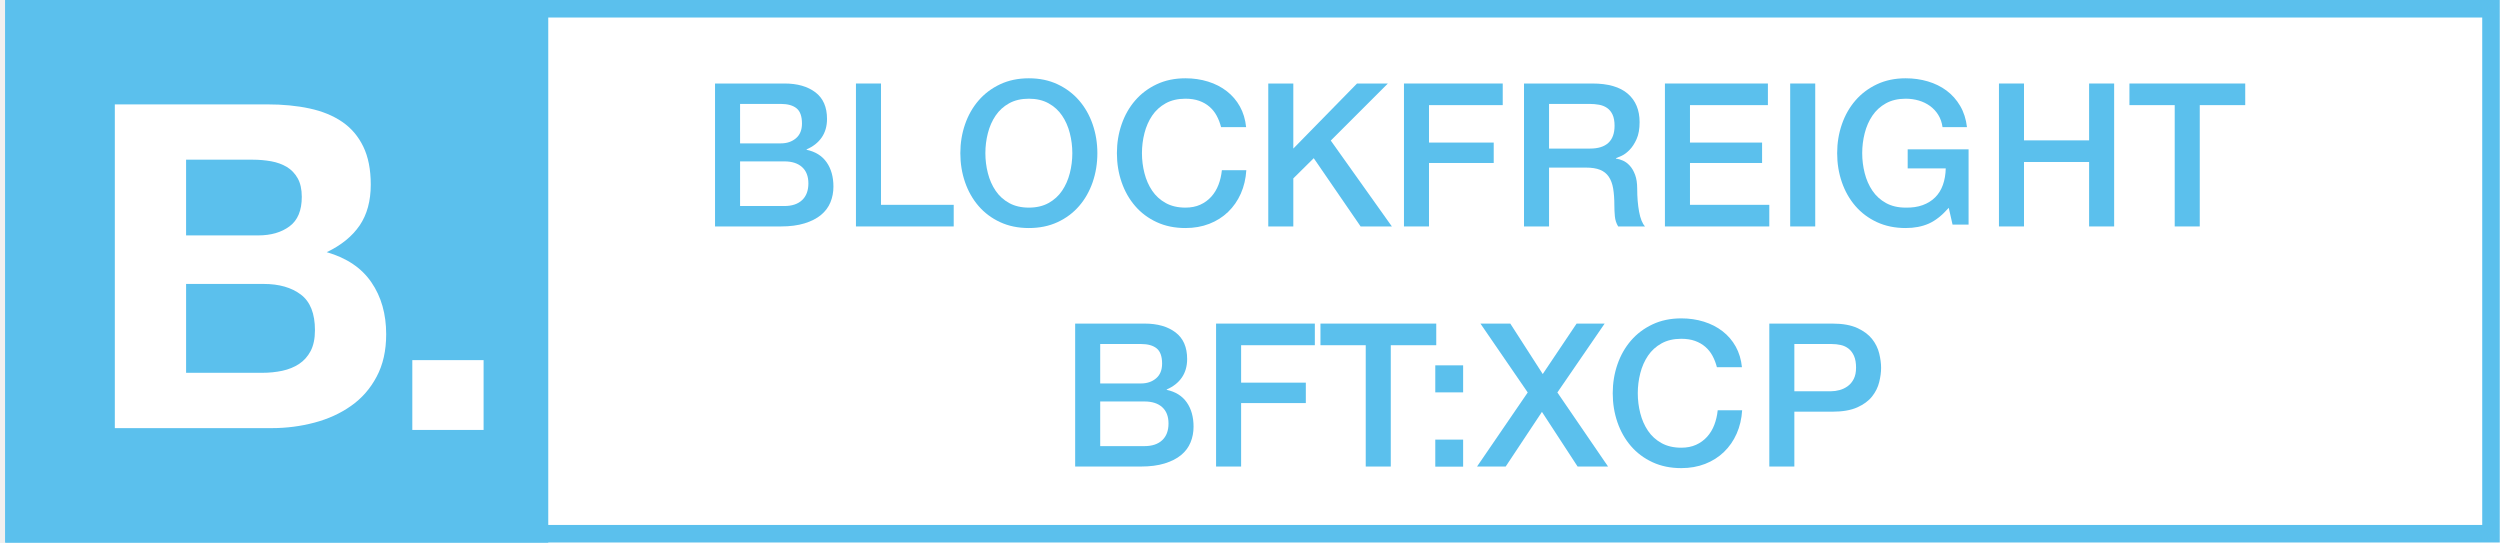
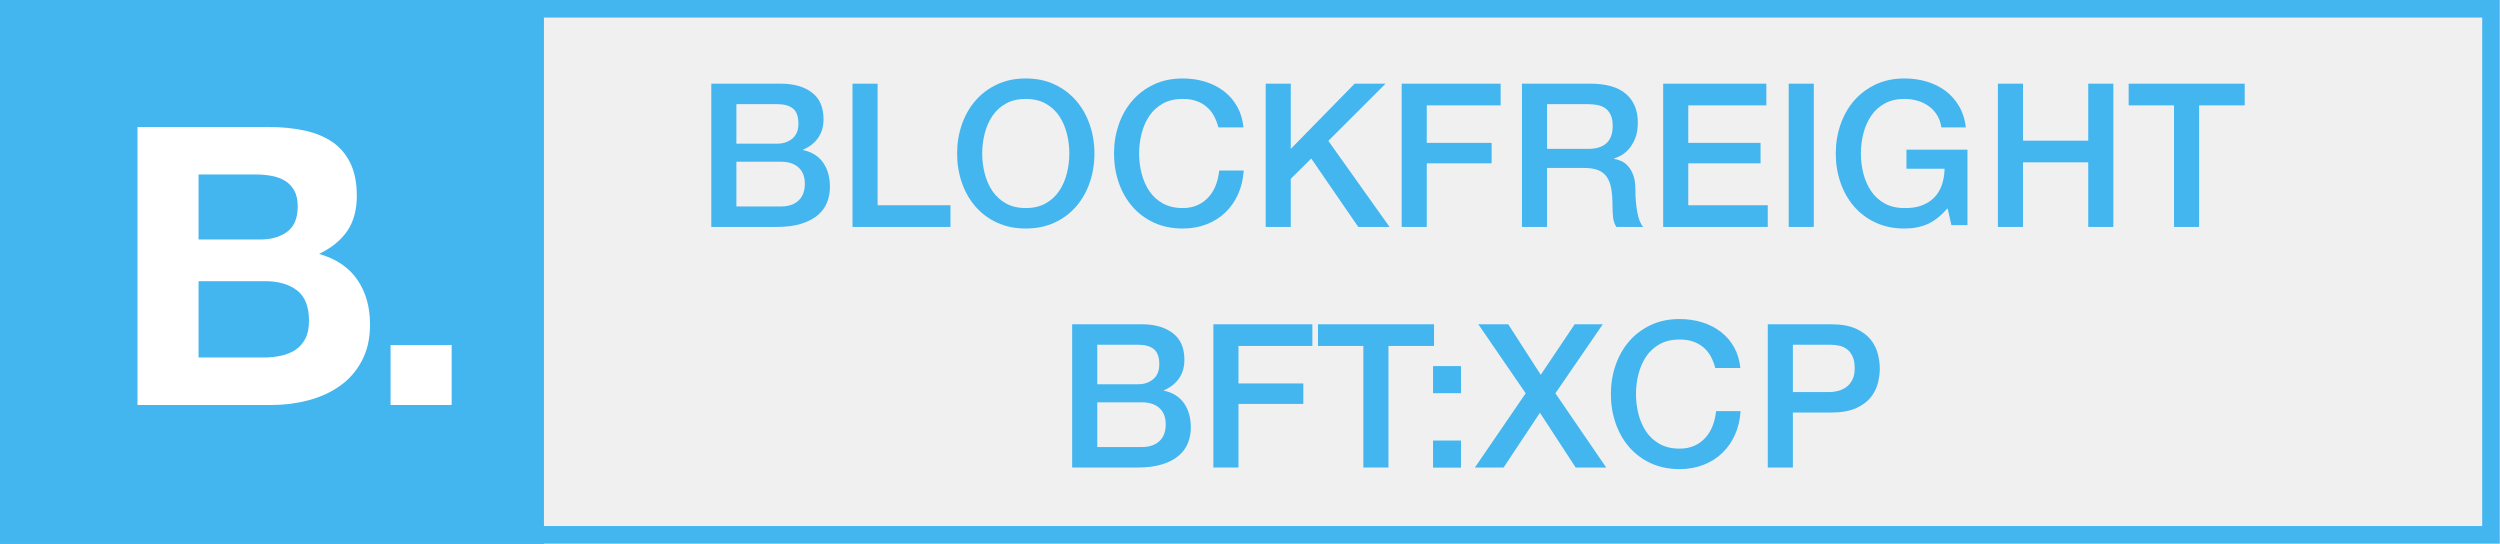
- <svg xmlns="http://www.w3.org/2000/svg" width="479px" height="104px" viewBox="0 0 479 104" version="1.1">
+ <svg xmlns="http://www.w3.org/2000/svg" width="478px" height="104px" viewBox="0 0 478 104" version="1.1">
  <defs />
  <g id="Page-1" stroke="none" stroke-width="1" fill="none" fill-rule="evenodd">
-     <rect id="Rectangle" fill="#FFFFFF" x="1" y="0" width="478" height="104" />
-     <polygon id="Fill-61-Copy" fill="#FFFFFF" points="4 102.582 104.65 102.582 104.65 2 4 2" />
-     <path d="M48.373,73.465 C49.758,73.465 51.085,73.329 52.347,73.058 C53.614,72.784 54.727,72.336 55.693,71.702 C56.655,71.074 57.422,70.217 57.996,69.13 C58.566,68.044 58.856,66.659 58.856,64.976 C58.856,61.664 57.921,59.3 56.054,57.883 C54.186,56.472 51.714,55.763 48.643,55.763 L33.191,55.763 L33.191,73.465 L48.373,73.465 Z M47.56,46.1 C50.091,46.1 52.168,45.499 53.795,44.294 C55.422,43.09 56.236,41.131 56.236,38.423 C56.236,36.921 55.964,35.684 55.422,34.721 C54.879,33.758 54.156,33.005 53.252,32.461 C52.347,31.921 51.308,31.546 50.135,31.332 C48.96,31.125 47.741,31.019 46.473,31.019 L33.191,31.019 L33.191,46.1 L47.56,46.1 Z M49.367,20 C52.438,20 55.242,20.27 57.769,20.813 C60.3,21.354 62.469,22.242 64.277,23.477 C66.086,24.711 67.486,26.353 68.479,28.4 C69.475,30.445 69.971,32.975 69.971,35.983 C69.971,39.236 69.234,41.943 67.759,44.114 C66.28,46.28 64.097,48.058 61.205,49.441 C65.182,50.585 68.15,52.585 70.106,55.447 C72.065,58.307 73.044,61.756 73.044,65.79 C73.044,69.038 72.412,71.856 71.147,74.23 C69.882,76.614 68.178,78.555 66.041,80.059 C63.903,81.566 61.461,82.675 58.719,83.395 C55.978,84.12 53.161,84.482 50.271,84.482 L19,84.482 L19,20 L49.367,20 Z" id="Fill-63-Copy" fill="#30B3B8" />
-     <polygon id="Fill-64-Copy" fill="#30B3B8" points="78 84.906 92.191 84.906 92.191 71 78 71" />
-     <path d="M141.798,39.475 L150.281,39.475 C151.74,39.475 152.872,39.099 153.678,38.344 C154.484,37.59 154.887,36.521 154.887,35.141 C154.887,33.786 154.484,32.743 153.678,32.014 C152.872,31.286 151.74,30.922 150.281,30.922 L141.798,30.922 L141.798,39.475 Z M141.798,27.469 L149.628,27.469 C150.78,27.469 151.74,27.143 152.507,26.491 C153.275,25.839 153.659,24.899 153.659,23.672 C153.659,22.291 153.313,21.319 152.623,20.756 C151.931,20.194 150.933,19.912 149.628,19.912 L141.798,19.912 L141.798,27.469 Z M137,16 L150.32,16 C152.776,16 154.746,16.563 156.231,17.688 C157.715,18.813 158.457,20.514 158.457,22.79 C158.457,24.17 158.117,25.354 157.44,26.337 C156.762,27.322 155.795,28.082 154.542,28.62 L154.542,28.697 C156.231,29.055 157.51,29.854 158.38,31.094 C159.25,32.335 159.685,33.888 159.685,35.754 C159.685,36.829 159.493,37.833 159.11,38.766 C158.726,39.699 158.124,40.505 157.305,41.182 C156.486,41.86 155.437,42.397 154.158,42.793 C152.878,43.19 151.356,43.388 149.59,43.388 L137,43.388 L137,16 Z" id="Fill-65-Copy" fill="#5BC0ED" />
-     <polygon id="Fill-66-Copy" fill="#5BC0ED" points="164 16 168.798 16 168.798 39.245 182.731 39.245 182.731 43.388 164 43.388" />
-     <path d="M197.128,18.912 C195.669,18.912 194.408,19.206 193.347,19.795 C192.285,20.383 191.421,21.17 190.756,22.154 C190.09,23.138 189.597,24.257 189.278,25.51 C188.957,26.763 188.798,28.041 188.798,29.346 C188.798,30.65 188.957,31.929 189.278,33.182 C189.597,34.435 190.09,35.554 190.756,36.539 C191.421,37.523 192.285,38.309 193.347,38.897 C194.408,39.486 195.669,39.78 197.128,39.78 C198.586,39.78 199.846,39.486 200.908,38.897 C201.97,38.309 202.834,37.523 203.499,36.539 C204.165,35.554 204.657,34.435 204.977,33.182 C205.297,31.929 205.457,30.65 205.457,29.346 C205.457,28.041 205.297,26.763 204.977,25.51 C204.657,24.257 204.165,23.138 203.499,22.154 C202.834,21.17 201.97,20.383 200.908,19.795 C199.846,19.206 198.586,18.912 197.128,18.912 M197.128,15 C199.174,15 201.01,15.383 202.636,16.15 C204.261,16.918 205.635,17.953 206.762,19.257 C207.888,20.562 208.751,22.084 209.353,23.822 C209.954,25.562 210.255,27.402 210.255,29.346 C210.255,31.315 209.954,33.168 209.353,34.907 C208.751,36.647 207.888,38.168 206.762,39.472 C205.635,40.777 204.261,41.807 202.636,42.56 C201.01,43.314 199.174,43.692 197.128,43.692 C195.08,43.692 193.244,43.314 191.619,42.56 C189.994,41.807 188.619,40.777 187.493,39.472 C186.367,38.168 185.503,36.647 184.902,34.907 C184.301,33.168 184,31.315 184,29.346 C184,27.402 184.301,25.562 184.902,23.822 C185.503,22.084 186.367,20.562 187.493,19.257 C188.619,17.953 189.994,16.918 191.619,16.15 C193.244,15.383 195.08,15 197.128,15" id="Fill-67-Copy" fill="#5BC0ED" />
-     <path d="M233.959,24.359 C233.754,23.566 233.473,22.837 233.115,22.173 C232.756,21.508 232.295,20.933 231.733,20.446 C231.17,19.961 230.511,19.583 229.757,19.315 C229.001,19.047 228.125,18.912 227.127,18.912 C225.669,18.912 224.407,19.206 223.346,19.795 C222.284,20.383 221.42,21.17 220.755,22.154 C220.09,23.138 219.597,24.257 219.278,25.509 C218.957,26.763 218.798,28.041 218.798,29.346 C218.798,30.65 218.957,31.929 219.278,33.181 C219.597,34.435 220.09,35.554 220.755,36.538 C221.42,37.523 222.284,38.309 223.346,38.897 C224.407,39.486 225.669,39.78 227.127,39.78 C228.202,39.78 229.148,39.594 229.967,39.223 C230.786,38.853 231.489,38.341 232.079,37.689 C232.667,37.036 233.128,36.276 233.46,35.406 C233.793,34.538 234.01,33.603 234.113,32.606 L238.796,32.606 C238.693,34.243 238.341,35.739 237.74,37.094 C237.138,38.45 236.326,39.62 235.303,40.604 C234.279,41.589 233.077,42.35 231.695,42.886 C230.313,43.424 228.79,43.692 227.127,43.692 C225.08,43.692 223.243,43.314 221.619,42.56 C219.994,41.807 218.618,40.776 217.493,39.472 C216.366,38.168 215.503,36.647 214.902,34.907 C214.3,33.168 214,31.315 214,29.346 C214,27.402 214.3,25.562 214.902,23.822 C215.503,22.083 216.366,20.562 217.493,19.257 C218.618,17.953 219.994,16.918 221.619,16.15 C223.243,15.383 225.08,15 227.127,15 C228.662,15 230.108,15.211 231.464,15.633 C232.821,16.055 234.017,16.668 235.053,17.474 C236.09,18.28 236.928,19.257 237.567,20.408 C238.207,21.559 238.604,22.877 238.757,24.359 L233.959,24.359 Z" id="Fill-68-Copy" fill="#5BC0ED" />
-     <polygon id="Fill-69-Copy" fill="#5BC0ED" points="243 16 247.798 16 247.798 28.466 260.004 16 265.915 16 254.976 26.932 266.682 43.388 260.695 43.388 251.713 30.308 247.798 34.181 247.798 43.388 243 43.388" />
-     <polygon id="Fill-70-Copy" fill="#5BC0ED" points="269 16 287.923 16 287.923 20.143 273.798 20.143 273.798 27.316 286.196 27.316 286.196 31.228 273.798 31.228 273.798 43.388 269 43.388" />
-     <path d="M296.798,28.466 L304.667,28.466 C306.202,28.466 307.367,28.102 308.16,27.373 C308.953,26.644 309.35,25.552 309.35,24.093 C309.35,23.225 309.221,22.515 308.966,21.965 C308.71,21.415 308.357,20.987 307.91,20.679 C307.462,20.373 306.951,20.169 306.375,20.066 C305.799,19.964 305.204,19.912 304.59,19.912 L296.798,19.912 L296.798,28.466 Z M292,16 L305.089,16 C308.108,16 310.373,16.652 311.883,17.956 C313.392,19.26 314.148,21.077 314.148,23.403 C314.148,24.707 313.956,25.788 313.572,26.644 C313.188,27.501 312.74,28.192 312.228,28.715 C311.716,29.24 311.211,29.617 310.712,29.847 C310.213,30.077 309.848,30.231 309.618,30.307 L309.618,30.384 C310.027,30.436 310.469,30.564 310.943,30.768 C311.416,30.973 311.857,31.299 312.266,31.746 C312.676,32.194 313.016,32.775 313.284,33.492 C313.553,34.208 313.687,35.102 313.687,36.176 C313.687,37.787 313.808,39.252 314.052,40.569 C314.294,41.886 314.672,42.826 315.184,43.388 L310.04,43.388 C309.682,42.8 309.471,42.148 309.407,41.431 C309.343,40.715 309.311,40.026 309.311,39.36 C309.311,38.107 309.234,37.027 309.081,36.119 C308.927,35.212 308.645,34.457 308.236,33.855 C307.827,33.255 307.27,32.814 306.567,32.532 C305.863,32.251 304.961,32.111 303.86,32.111 L296.798,32.111 L296.798,43.388 L292,43.388 L292,16 Z" id="Fill-71-Copy" fill="#5BC0ED" />
-     <polygon id="Fill-72-Copy" fill="#5BC0ED" points="319 16 338.729 16 338.729 20.143 323.798 20.143 323.798 27.316 337.616 27.316 337.616 31.228 323.798 31.228 323.798 39.245 338.998 39.245 338.998 43.388 319 43.388" />
-     <polygon id="Fill-73-Copy" fill="#5BC0ED" points="343 43.388 347.798 43.388 347.798 16 343 16" />
-     <path d="M377.18,43.04 L374.11,43.04 L373.38,39.818 C372.1,41.275 370.821,42.286 369.542,42.848 C368.262,43.41 366.791,43.692 365.128,43.692 C363.08,43.692 361.244,43.314 359.619,42.56 C357.994,41.807 356.619,40.776 355.493,39.472 C354.367,38.168 353.503,36.647 352.902,34.907 C352.301,33.168 352,31.315 352,29.346 C352,27.402 352.301,25.562 352.902,23.822 C353.503,22.083 354.367,20.562 355.493,19.257 C356.619,17.953 357.994,16.918 359.619,16.15 C361.244,15.383 363.08,15 365.128,15 C366.611,15 368.026,15.198 369.369,15.594 C370.712,15.991 371.908,16.579 372.958,17.358 C374.007,18.139 374.877,19.117 375.568,20.293 C376.259,21.469 376.694,22.825 376.873,24.359 L372.19,24.359 C372.062,23.464 371.788,22.678 371.365,22 C370.943,21.323 370.411,20.753 369.772,20.293 C369.132,19.833 368.416,19.487 367.622,19.257 C366.83,19.027 365.997,18.912 365.128,18.912 C363.669,18.912 362.408,19.206 361.347,19.795 C360.285,20.383 359.422,21.17 358.756,22.154 C358.09,23.138 357.597,24.257 357.278,25.509 C356.958,26.763 356.799,28.041 356.799,29.346 C356.799,30.65 356.958,31.929 357.278,33.181 C357.597,34.435 358.09,35.554 358.756,36.538 C359.422,37.523 360.285,38.309 361.347,38.897 C362.408,39.486 363.669,39.78 365.128,39.78 C366.356,39.805 367.443,39.646 368.39,39.3 C369.336,38.955 370.137,38.456 370.789,37.803 C371.442,37.151 371.934,36.353 372.267,35.406 C372.599,34.461 372.778,33.411 372.804,32.261 L365.512,32.261 L365.512,28.617 L377.18,28.617 L377.18,43.04 Z" id="Fill-74-Copy" fill="#5BC0ED" />
-     <polygon id="Fill-75-Copy" fill="#5BC0ED" points="383 16 387.798 16 387.798 26.894 400.273 26.894 400.273 16 405.071 16 405.071 43.388 400.273 43.388 400.273 31.037 387.798 31.037 387.798 43.388 383 43.388" />
-     <polygon id="Fill-76-Copy" fill="#5BC0ED" points="408 16 430.186 16 430.186 20.143 421.473 20.143 421.473 43.388 416.675 43.388 416.675 20.143 408 20.143" />
-     <path d="M210.798,85.475 L219.281,85.475 C220.739,85.475 221.872,85.099 222.678,84.344 C223.484,83.59 223.887,82.521 223.887,81.141 C223.887,79.786 223.484,78.743 222.678,78.014 C221.872,77.286 220.739,76.922 219.281,76.922 L210.798,76.922 L210.798,85.475 Z M210.798,73.469 L218.628,73.469 C219.78,73.469 220.739,73.143 221.507,72.491 C222.275,71.839 222.659,70.899 222.659,69.671 C222.659,68.291 222.313,67.319 221.622,66.756 C220.931,66.194 219.933,65.913 218.628,65.913 L210.798,65.913 L210.798,73.469 Z M206,62 L219.319,62 C221.776,62 223.746,62.563 225.231,63.688 C226.715,64.814 227.457,66.514 227.457,68.789 C227.457,70.17 227.118,71.353 226.44,72.338 C225.761,73.322 224.795,74.083 223.541,74.62 L223.541,74.696 C225.231,75.055 226.51,75.854 227.38,77.094 C228.25,78.335 228.685,79.888 228.685,81.755 C228.685,82.829 228.493,83.833 228.109,84.766 C227.725,85.7 227.124,86.505 226.305,87.183 C225.486,87.861 224.437,88.397 223.158,88.793 C221.878,89.19 220.355,89.388 218.59,89.388 L206,89.388 L206,62 Z" id="Fill-77-Copy" fill="#5BC0ED" />
-     <polygon id="Fill-78-Copy" fill="#5BC0ED" points="233 62 251.923 62 251.923 66.143 237.798 66.143 237.798 73.315 250.196 73.315 250.196 77.229 237.798 77.229 237.798 89.388 233 89.388" />
-     <polygon id="Fill-79-Copy" fill="#5BC0ED" points="253 62 275.186 62 275.186 66.143 266.473 66.143 266.473 89.388 261.675 89.388 261.675 66.143 253 66.143" />
-     <path d="M275,89.41 L280.336,89.41 L280.336,84.23 L275,84.23 L275,89.41 Z M275,75.178 L280.336,75.178 L280.336,70 L275,70 L275,75.178 Z" id="Fill-80-Copy" fill="#5BC0ED" />
-     <polygon id="Fill-81-Copy" fill="#5BC0ED" points="283.652 62 289.372 62 295.59 71.666 302.077 62 307.451 62 298.392 75.196 308.103 89.388 302.269 89.388 295.436 78.916 288.489 89.388 283 89.388 292.711 75.196" />
-     <path d="M328.96,70.359 C328.755,69.567 328.474,68.838 328.115,68.173 C327.757,67.509 327.296,66.933 326.734,66.447 C326.17,65.961 325.511,65.584 324.757,65.315 C324.002,65.047 323.125,64.912 322.127,64.912 C320.669,64.912 319.408,65.206 318.347,65.795 C317.285,66.384 316.421,67.169 315.755,68.154 C315.09,69.139 314.597,70.258 314.278,71.51 C313.958,72.763 313.799,74.042 313.799,75.346 C313.799,76.65 313.958,77.929 314.278,79.182 C314.597,80.435 315.09,81.554 315.755,82.539 C316.421,83.523 317.285,84.309 318.347,84.898 C319.408,85.486 320.669,85.78 322.127,85.78 C323.203,85.78 324.148,85.595 324.968,85.223 C325.786,84.853 326.49,84.341 327.08,83.689 C327.667,83.037 328.128,82.277 328.461,81.407 C328.793,80.538 329.011,79.604 329.113,78.606 L333.796,78.606 C333.694,80.243 333.342,81.739 332.741,83.094 C332.139,84.45 331.326,85.621 330.304,86.604 C329.279,87.589 328.077,88.35 326.695,88.886 C325.313,89.424 323.791,89.692 322.127,89.692 C320.08,89.692 318.244,89.314 316.619,88.56 C314.994,87.807 313.619,86.777 312.493,85.473 C311.367,84.168 310.503,82.647 309.902,80.908 C309.301,79.169 309,77.315 309,75.346 C309,73.403 309.301,71.562 309.902,69.823 C310.503,68.083 311.367,66.562 312.493,65.258 C313.619,63.953 314.994,62.918 316.619,62.151 C318.244,61.384 320.08,61 322.127,61 C323.663,61 325.108,61.211 326.465,61.633 C327.821,62.055 329.018,62.669 330.054,63.474 C331.09,64.28 331.928,65.258 332.568,66.408 C333.208,67.559 333.604,68.876 333.758,70.359 L328.96,70.359 Z" id="Fill-82-Copy" fill="#5BC0ED" />
-     <path d="M343.798,74.965 L350.823,74.965 C351.36,74.965 351.91,74.889 352.473,74.735 C353.036,74.582 353.554,74.332 354.028,73.987 C354.501,73.642 354.885,73.182 355.179,72.607 C355.473,72.031 355.621,71.308 355.621,70.439 C355.621,69.544 355.492,68.803 355.236,68.214 C354.98,67.626 354.635,67.159 354.2,66.813 C353.765,66.468 353.266,66.233 352.704,66.104 C352.141,65.977 351.538,65.913 350.899,65.913 L343.798,65.913 L343.798,74.965 Z M339,62 L351.091,62 C353.036,62 354.623,62.282 355.851,62.844 C357.079,63.407 358.026,64.11 358.692,64.954 C359.356,65.797 359.811,66.718 360.054,67.715 C360.297,68.712 360.419,69.633 360.419,70.478 C360.419,71.321 360.297,72.235 360.054,73.22 C359.811,74.205 359.356,75.118 358.692,75.962 C358.026,76.806 357.079,77.503 355.851,78.053 C354.623,78.603 353.036,78.878 351.091,78.878 L343.798,78.878 L343.798,89.388 L339,89.388 L339,62 Z" id="Fill-83-Copy" fill="#5BC0ED" />
-     <path d="M1,103.938 L478.954,103.938 L478.954,0 L1,0 L1,103.938 Z M4.359,100.581 L475.594,100.581 L475.594,3.357 L123.952,3.357 L4.359,3.357 L4.359,100.581 Z" id="Fill-84-Copy" fill="#5BC0ED" />
-     <rect id="Blue-Tile-Copy" fill="#5BC0ED" x="1" y="0" width="104.046" height="103.971" />
-     <polygon id="B-Dot-Copy" fill="#FFFFFF" points="92.656 82.376 79 82.376 79 69 92.656 69" />
-     <path d="M59.301,20.78 C61.735,21.302 63.82,22.154 65.561,23.342 C67.299,24.529 68.646,26.109 69.602,28.08 C70.559,30.047 71.037,32.475 71.037,35.374 C71.037,38.5 70.328,41.106 68.91,43.193 C67.483,45.28 65.384,46.987 62.604,48.316 C66.43,49.423 69.288,51.345 71.164,54.096 C73.051,56.848 73.993,60.168 73.993,64.049 C73.993,67.177 73.387,69.881 72.166,72.166 C70.951,74.464 69.316,76.33 67.252,77.775 C65.2,79.224 62.851,80.288 60.211,80.984 C57.579,81.679 54.867,82.028 52.087,82.028 L22,82.028 L22,20 L51.214,20 C54.167,20 56.866,20.256 59.301,20.78 Z M49.476,45.104 C51.913,45.104 53.909,44.527 55.474,43.367 C57.038,42.213 57.823,40.327 57.823,37.718 C57.823,36.277 57.558,35.086 57.038,34.16 C56.519,33.238 55.82,32.507 54.955,31.985 C54.083,31.471 53.081,31.104 51.955,30.901 C50.82,30.702 49.651,30.597 48.429,30.597 L35.654,30.597 L35.654,45.104 L49.476,45.104 L49.476,45.104 Z M50.256,71.43 C51.59,71.43 52.866,71.299 54.082,71.043 C55.3,70.779 56.373,70.344 57.3,69.735 C58.221,69.129 58.963,68.306 59.514,67.261 C60.062,66.215 60.346,64.887 60.346,63.264 C60.346,60.079 59.446,57.806 57.645,56.44 C55.853,55.084 53.473,54.403 50.516,54.403 L35.655,54.403 L35.655,71.43 L50.256,71.43 L50.256,71.43 Z" id="Blockfreight™-Copy" fill="#FFFFFF" />
+     <g id="blockfreight_bftxcp">
+       <g id="Token-Badge">
+         <g id="BFT:XCP" transform="translate(205, 61)" fill="#43B5EF">
+           <path d="M137.798,13.965 L144.823,13.965 C145.36,13.965 145.91,13.889 146.473,13.735 C147.036,13.582 147.554,13.332 148.028,12.987 C148.501,12.642 148.885,12.182 149.179,11.607 C149.473,11.031 149.621,10.308 149.621,9.439 C149.621,8.544 149.492,7.803 149.237,7.214 C148.98,6.626 148.635,6.159 148.2,5.813 C147.765,5.468 147.266,5.233 146.704,5.104 C146.141,4.977 145.538,4.913 144.899,4.913 L137.798,4.913 L137.798,13.965 Z M133,1 L145.091,1 C147.036,1 148.623,1.282 149.851,1.844 C151.079,2.407 152.026,3.11 152.692,3.954 C153.356,4.797 153.811,5.718 154.054,6.715 C154.297,7.712 154.419,8.633 154.419,9.478 C154.419,10.321 154.297,11.235 154.054,12.22 C153.811,13.205 153.356,14.118 152.692,14.962 C152.026,15.806 151.079,16.503 149.851,17.053 C148.623,17.603 147.036,17.878 145.091,17.878 L137.798,17.878 L137.798,28.388 L133,28.388 L133,1 Z" id="P" />
+           <path d="M122.96,9.359 C122.755,8.567 122.474,7.838 122.115,7.173 C121.757,6.509 121.296,5.933 120.734,5.447 C120.17,4.961 119.511,4.584 118.757,4.315 C118.002,4.047 117.125,3.912 116.127,3.912 C114.669,3.912 113.408,4.206 112.347,4.795 C111.285,5.384 110.421,6.169 109.755,7.154 C109.09,8.139 108.597,9.258 108.278,10.51 C107.958,11.763 107.799,13.042 107.799,14.346 C107.799,15.65 107.958,16.929 108.278,18.182 C108.597,19.435 109.09,20.554 109.755,21.539 C110.421,22.523 111.285,23.309 112.347,23.898 C113.408,24.486 114.669,24.78 116.127,24.78 C117.203,24.78 118.148,24.595 118.968,24.223 C119.786,23.853 120.49,23.341 121.08,22.689 C121.667,22.037 122.128,21.277 122.461,20.407 C122.793,19.538 123.011,18.604 123.113,17.606 L127.796,17.606 C127.694,19.243 127.342,20.739 126.741,22.094 C126.139,23.45 125.326,24.621 124.304,25.604 C123.279,26.589 122.077,27.35 120.695,27.886 C119.313,28.424 117.791,28.692 116.127,28.692 C114.08,28.692 112.244,28.314 110.619,27.56 C108.994,26.807 107.619,25.777 106.493,24.473 C105.367,23.168 104.503,21.647 103.902,19.908 C103.301,18.169 103,16.315 103,14.346 C103,12.403 103.301,10.562 103.902,8.823 C104.503,7.083 105.367,5.562 106.493,4.258 C107.619,2.953 108.994,1.918 110.619,1.151 C112.244,0.384 114.08,0 116.127,0 C117.663,0 119.108,0.211 120.465,0.633 C121.821,1.055 123.018,1.669 124.054,2.474 C125.09,3.28 125.928,4.258 126.568,5.408 C127.208,6.559 127.604,7.876 127.758,9.359 L122.96,9.359 Z" id="C" />
+           <polygon id="X" points="77.652 1 83.372 1 89.59 10.666 96.077 1 101.451 1 92.392 14.196 102.103 28.388 96.269 28.388 89.436 17.916 82.489 28.388 77 28.388 86.711 14.196" />
+           <path d="M69,28.41 L74.336,28.41 L74.336,23.23 L69,23.23 L69,28.41 Z M69,14.178 L74.336,14.178 L74.336,9 L69,9 L69,14.178 Z" id=":" />
+           <polygon id="T" points="47 1 69.186 1 69.186 5.143 60.473 5.143 60.473 28.388 55.675 28.388 55.675 5.143 47 5.143" />
+           <polygon id="F" points="27 1 45.923 1 45.923 5.143 31.798 5.143 31.798 12.315 44.196 12.315 44.196 16.229 31.798 16.229 31.798 28.388 27 28.388" />
+           <path d="M4.798,24.475 L13.281,24.475 C14.739,24.475 15.872,24.099 16.678,23.344 C17.484,22.59 17.887,21.521 17.887,20.141 C17.887,18.786 17.484,17.743 16.678,17.014 C15.872,16.286 14.739,15.922 13.281,15.922 L4.798,15.922 L4.798,24.475 Z M4.798,12.469 L12.628,12.469 C13.78,12.469 14.739,12.143 15.507,11.491 C16.275,10.839 16.659,9.899 16.659,8.671 C16.659,7.291 16.313,6.319 15.622,5.756 C14.931,5.194 13.933,4.913 12.628,4.913 L4.798,4.913 L4.798,12.469 Z M0,1 L13.319,1 C15.776,1 17.746,1.563 19.231,2.688 C20.715,3.814 21.457,5.514 21.457,7.789 C21.457,9.17 21.118,10.353 20.44,11.338 C19.761,12.322 18.795,13.083 17.541,13.62 L17.541,13.696 C19.231,14.055 20.51,14.854 21.38,16.094 C22.25,17.335 22.685,18.888 22.685,20.755 C22.685,21.829 22.493,22.833 22.109,23.766 C21.725,24.7 21.124,25.505 20.305,26.183 C19.486,26.861 18.437,27.397 17.158,27.793 C15.878,28.19 14.355,28.388 12.59,28.388 L0,28.388 L0,1 Z" id="B" />
+         </g>
+         <g id="BLOCKFREIGHT" transform="translate(136, 15)" fill="#43B5EF">
+           <polygon id="T" points="271 1 293.186 1 293.186 5.143 284.473 5.143 284.473 28.388 279.675 28.388 279.675 5.143 271 5.143" />
+           <polygon id="H" points="246 1 250.798 1 250.798 11.894 263.273 11.894 263.273 1 268.071 1 268.071 28.388 263.273 28.388 263.273 16.037 250.798 16.037 250.798 28.388 246 28.388" />
+           <path d="M240.18,28.04 L237.11,28.04 L236.38,24.818 C235.1,26.275 233.821,27.286 232.542,27.848 C231.262,28.41 229.791,28.692 228.128,28.692 C226.08,28.692 224.244,28.314 222.619,27.56 C220.994,26.807 219.619,25.776 218.493,24.472 C217.367,23.168 216.503,21.647 215.902,19.907 C215.301,18.168 215,16.315 215,14.346 C215,12.402 215.301,10.562 215.902,8.822 C216.503,7.083 217.367,5.562 218.493,4.257 C219.619,2.953 220.994,1.918 222.619,1.15 C224.244,0.383 226.08,0 228.128,0 C229.611,0 231.026,0.198 232.369,0.594 C233.712,0.991 234.908,1.579 235.958,2.358 C237.007,3.139 237.877,4.117 238.568,5.293 C239.259,6.469 239.694,7.825 239.873,9.359 L235.19,9.359 C235.062,8.464 234.788,7.678 234.365,7 C233.943,6.323 233.411,5.753 232.772,5.293 C232.132,4.833 231.416,4.487 230.622,4.257 C229.83,4.027 228.997,3.912 228.128,3.912 C226.669,3.912 225.408,4.206 224.347,4.795 C223.285,5.383 222.422,6.17 221.756,7.154 C221.09,8.138 220.597,9.257 220.278,10.509 C219.958,11.763 219.799,13.041 219.799,14.346 C219.799,15.65 219.958,16.929 220.278,18.181 C220.597,19.435 221.09,20.554 221.756,21.538 C222.422,22.523 223.285,23.309 224.347,23.897 C225.408,24.486 226.669,24.78 228.128,24.78 C229.356,24.805 230.443,24.646 231.39,24.3 C232.336,23.955 233.137,23.456 233.789,22.803 C234.442,22.151 234.934,21.353 235.267,20.406 C235.599,19.461 235.778,18.411 235.804,17.261 L228.512,17.261 L228.512,13.617 L240.18,13.617 L240.18,28.04 Z" id="G" />
+           <polygon id="I" points="206 28.388 210.798 28.388 210.798 1 206 1" />
+           <polygon id="E" points="182 1 201.729 1 201.729 5.143 186.798 5.143 186.798 12.316 200.616 12.316 200.616 16.228 186.798 16.228 186.798 24.245 201.998 24.245 201.998 28.388 182 28.388" />
+           <path d="M159.798,13.466 L167.667,13.466 C169.202,13.466 170.367,13.102 171.16,12.373 C171.953,11.644 172.35,10.552 172.35,9.093 C172.35,8.225 172.221,7.515 171.966,6.965 C171.71,6.415 171.357,5.987 170.91,5.679 C170.462,5.373 169.951,5.169 169.375,5.066 C168.799,4.964 168.204,4.912 167.59,4.912 L159.798,4.912 L159.798,13.466 Z M155,1 L168.089,1 C171.108,1 173.373,1.652 174.883,2.956 C176.392,4.26 177.148,6.077 177.148,8.403 C177.148,9.707 176.956,10.788 176.572,11.644 C176.188,12.501 175.74,13.192 175.228,13.715 C174.716,14.24 174.211,14.617 173.712,14.847 C173.213,15.077 172.848,15.231 172.618,15.307 L172.618,15.384 C173.027,15.436 173.469,15.564 173.943,15.768 C174.416,15.973 174.857,16.299 175.266,16.746 C175.676,17.194 176.016,17.775 176.284,18.492 C176.553,19.208 176.687,20.102 176.687,21.176 C176.687,22.787 176.808,24.252 177.052,25.569 C177.294,26.886 177.672,27.826 178.184,28.388 L173.04,28.388 C172.682,27.8 172.471,27.148 172.407,26.431 C172.343,25.715 172.311,25.026 172.311,24.36 C172.311,23.107 172.234,22.027 172.081,21.119 C171.927,20.212 171.645,19.457 171.237,18.855 C170.827,18.255 170.27,17.814 169.567,17.532 C168.863,17.251 167.961,17.111 166.86,17.111 L159.798,17.111 L159.798,28.388 L155,28.388 L155,1 Z" id="R" />
+           <polygon id="F" points="132 1 150.923 1 150.923 5.143 136.798 5.143 136.798 12.316 149.196 12.316 149.196 16.228 136.798 16.228 136.798 28.388 132 28.388" />
+           <polygon id="K" points="106 1 110.798 1 110.798 13.466 123.004 1 128.915 1 117.976 11.932 129.682 28.388 123.695 28.388 114.713 15.308 110.798 19.181 110.798 28.388 106 28.388" />
+           <path d="M96.959,9.359 C96.754,8.566 96.473,7.837 96.115,7.173 C95.756,6.508 95.295,5.933 94.733,5.446 C94.17,4.961 93.511,4.583 92.757,4.315 C92.001,4.047 91.125,3.912 90.127,3.912 C88.669,3.912 87.407,4.206 86.346,4.795 C85.284,5.383 84.42,6.17 83.755,7.154 C83.09,8.138 82.597,9.257 82.278,10.509 C81.957,11.763 81.798,13.041 81.798,14.346 C81.798,15.65 81.957,16.929 82.278,18.181 C82.597,19.435 83.09,20.554 83.755,21.538 C84.42,22.523 85.284,23.309 86.346,23.897 C87.407,24.486 88.669,24.78 90.127,24.78 C91.202,24.78 92.148,24.594 92.967,24.223 C93.786,23.853 94.489,23.341 95.079,22.689 C95.667,22.036 96.128,21.276 96.46,20.406 C96.793,19.538 97.01,18.603 97.113,17.606 L101.796,17.606 C101.693,19.243 101.341,20.739 100.74,22.094 C100.138,23.45 99.326,24.62 98.303,25.604 C97.279,26.589 96.077,27.35 94.695,27.886 C93.313,28.424 91.79,28.692 90.127,28.692 C88.08,28.692 86.243,28.314 84.619,27.56 C82.994,26.807 81.618,25.776 80.493,24.472 C79.366,23.168 78.503,21.647 77.902,19.907 C77.3,18.168 77,16.315 77,14.346 C77,12.402 77.3,10.562 77.902,8.822 C78.503,7.083 79.366,5.562 80.493,4.257 C81.618,2.953 82.994,1.918 84.619,1.15 C86.243,0.383 88.08,0 90.127,0 C91.662,0 93.108,0.211 94.464,0.633 C95.821,1.055 97.017,1.668 98.053,2.474 C99.09,3.28 99.928,4.257 100.567,5.408 C101.207,6.559 101.604,7.877 101.757,9.359 L96.959,9.359 Z" id="C" />
+           <path d="M60.128,3.912 C58.669,3.912 57.408,4.206 56.347,4.795 C55.285,5.383 54.421,6.17 53.756,7.154 C53.09,8.138 52.597,9.257 52.278,10.51 C51.957,11.763 51.798,13.041 51.798,14.346 C51.798,15.65 51.957,16.929 52.278,18.182 C52.597,19.435 53.09,20.554 53.756,21.539 C54.421,22.523 55.285,23.309 56.347,23.897 C57.408,24.486 58.669,24.78 60.128,24.78 C61.586,24.78 62.846,24.486 63.908,23.897 C64.97,23.309 65.834,22.523 66.499,21.539 C67.165,20.554 67.657,19.435 67.977,18.182 C68.297,16.929 68.457,15.65 68.457,14.346 C68.457,13.041 68.297,11.763 67.977,10.51 C67.657,9.257 67.165,8.138 66.499,7.154 C65.834,6.17 64.97,5.383 63.908,4.795 C62.846,4.206 61.586,3.912 60.128,3.912 M60.128,0 C62.174,0 64.01,0.383 65.636,1.15 C67.261,1.918 68.635,2.953 69.762,4.257 C70.888,5.562 71.751,7.084 72.353,8.822 C72.954,10.562 73.255,12.402 73.255,14.346 C73.255,16.315 72.954,18.168 72.353,19.907 C71.751,21.647 70.888,23.168 69.762,24.472 C68.635,25.777 67.261,26.807 65.636,27.56 C64.01,28.314 62.174,28.692 60.128,28.692 C58.08,28.692 56.244,28.314 54.619,27.56 C52.994,26.807 51.619,25.777 50.493,24.472 C49.367,23.168 48.503,21.647 47.902,19.907 C47.301,18.168 47,16.315 47,14.346 C47,12.402 47.301,10.562 47.902,8.822 C48.503,7.084 49.367,5.562 50.493,4.257 C51.619,2.953 52.994,1.918 54.619,1.15 C56.244,0.383 58.08,0 60.128,0" id="O" />
+           <polygon id="L" points="27 1 31.798 1 31.798 24.245 45.731 24.245 45.731 28.388 27 28.388" />
+           <path d="M4.798,24.475 L13.281,24.475 C14.74,24.475 15.872,24.099 16.678,23.344 C17.484,22.59 17.887,21.521 17.887,20.141 C17.887,18.786 17.484,17.743 16.678,17.014 C15.872,16.286 14.74,15.922 13.281,15.922 L4.798,15.922 L4.798,24.475 Z M4.798,12.469 L12.628,12.469 C13.78,12.469 14.74,12.143 15.507,11.491 C16.275,10.839 16.659,9.899 16.659,8.672 C16.659,7.291 16.313,6.319 15.623,5.756 C14.931,5.194 13.933,4.912 12.628,4.912 L4.798,4.912 L4.798,12.469 Z M0,1 L13.32,1 C15.776,1 17.746,1.563 19.231,2.688 C20.715,3.813 21.457,5.514 21.457,7.79 C21.457,9.17 21.117,10.354 20.44,11.337 C19.762,12.322 18.795,13.082 17.542,13.62 L17.542,13.697 C19.231,14.055 20.51,14.854 21.38,16.094 C22.25,17.335 22.685,18.888 22.685,20.754 C22.685,21.829 22.493,22.833 22.11,23.766 C21.726,24.699 21.124,25.505 20.305,26.182 C19.486,26.86 18.437,27.397 17.158,27.793 C15.878,28.19 14.356,28.388 12.59,28.388 L0,28.388 L0,1 Z" id="B" />
+         </g>
+         <path d="M0,103.938 L477.954,103.938 L477.954,0 L0,0 L0,103.938 Z M3.359,100.581 L474.594,100.581 L474.594,3.357 L122.952,3.357 L3.359,3.357 L3.359,100.581 Z" id="badge" fill="#43B5EF" />
+         <g id="bftxcp-token">
+           <g id="Token-Mark">
+             <rect id="Blue-Tile" fill="#43B5EF" x="0" y="0" width="104" height="104" />
+             <g id="[BFT:XCP]" transform="translate(26.208, 24.128)" fill="#FFFFFF">
+               <polygon id="B-Dot" points="60.148 41.842 60.148 53.304 48.472 53.304 48.472 41.842" />
+               <path d="M25.063,0.152 C27.589,0.152 29.897,0.371 31.979,0.82 C34.06,1.268 35.843,1.998 37.331,3.015 C38.818,4.033 39.97,5.387 40.787,7.076 C41.605,8.762 42.014,10.842 42.014,13.326 C42.014,16.005 41.408,18.238 40.195,20.026 C38.975,21.814 37.18,23.277 34.803,24.416 C38.075,25.365 40.518,27.011 42.122,29.369 C43.736,31.727 44.541,34.572 44.541,37.897 C44.541,40.578 44.023,42.895 42.979,44.853 C41.941,46.822 40.542,48.422 38.778,49.659 C37.023,50.902 35.014,51.813 32.757,52.409 C30.506,53.005 28.187,53.304 25.81,53.304 L0.083,53.304 L0.083,0.152 L25.063,0.152 L25.063,0.152 Z M23.577,21.664 C25.662,21.664 27.368,21.169 28.706,20.175 C30.044,19.187 30.715,17.57 30.715,15.334 C30.715,14.1 30.488,13.079 30.044,12.286 C29.6,11.495 29.002,10.869 28.262,10.422 C27.517,9.982 26.66,9.667 25.697,9.493 C24.727,9.322 23.727,9.233 22.682,9.233 L11.759,9.233 L11.759,21.664 L23.577,21.664 L23.577,21.664 Z M24.244,44.223 C25.385,44.223 26.477,44.11 27.516,43.891 C28.558,43.664 29.475,43.292 30.268,42.77 C31.055,42.25 31.69,41.545 32.161,40.65 C32.63,39.754 32.872,38.616 32.872,37.225 C32.872,34.496 32.103,32.548 30.563,31.378 C29.03,30.215 26.995,29.632 24.467,29.632 L11.759,29.632 L11.759,44.223 L24.244,44.223 L24.244,44.223 Z" id="Blockfreight™" />
+             </g>
+           </g>
+         </g>
+       </g>
+     </g>
  </g>
</svg>
